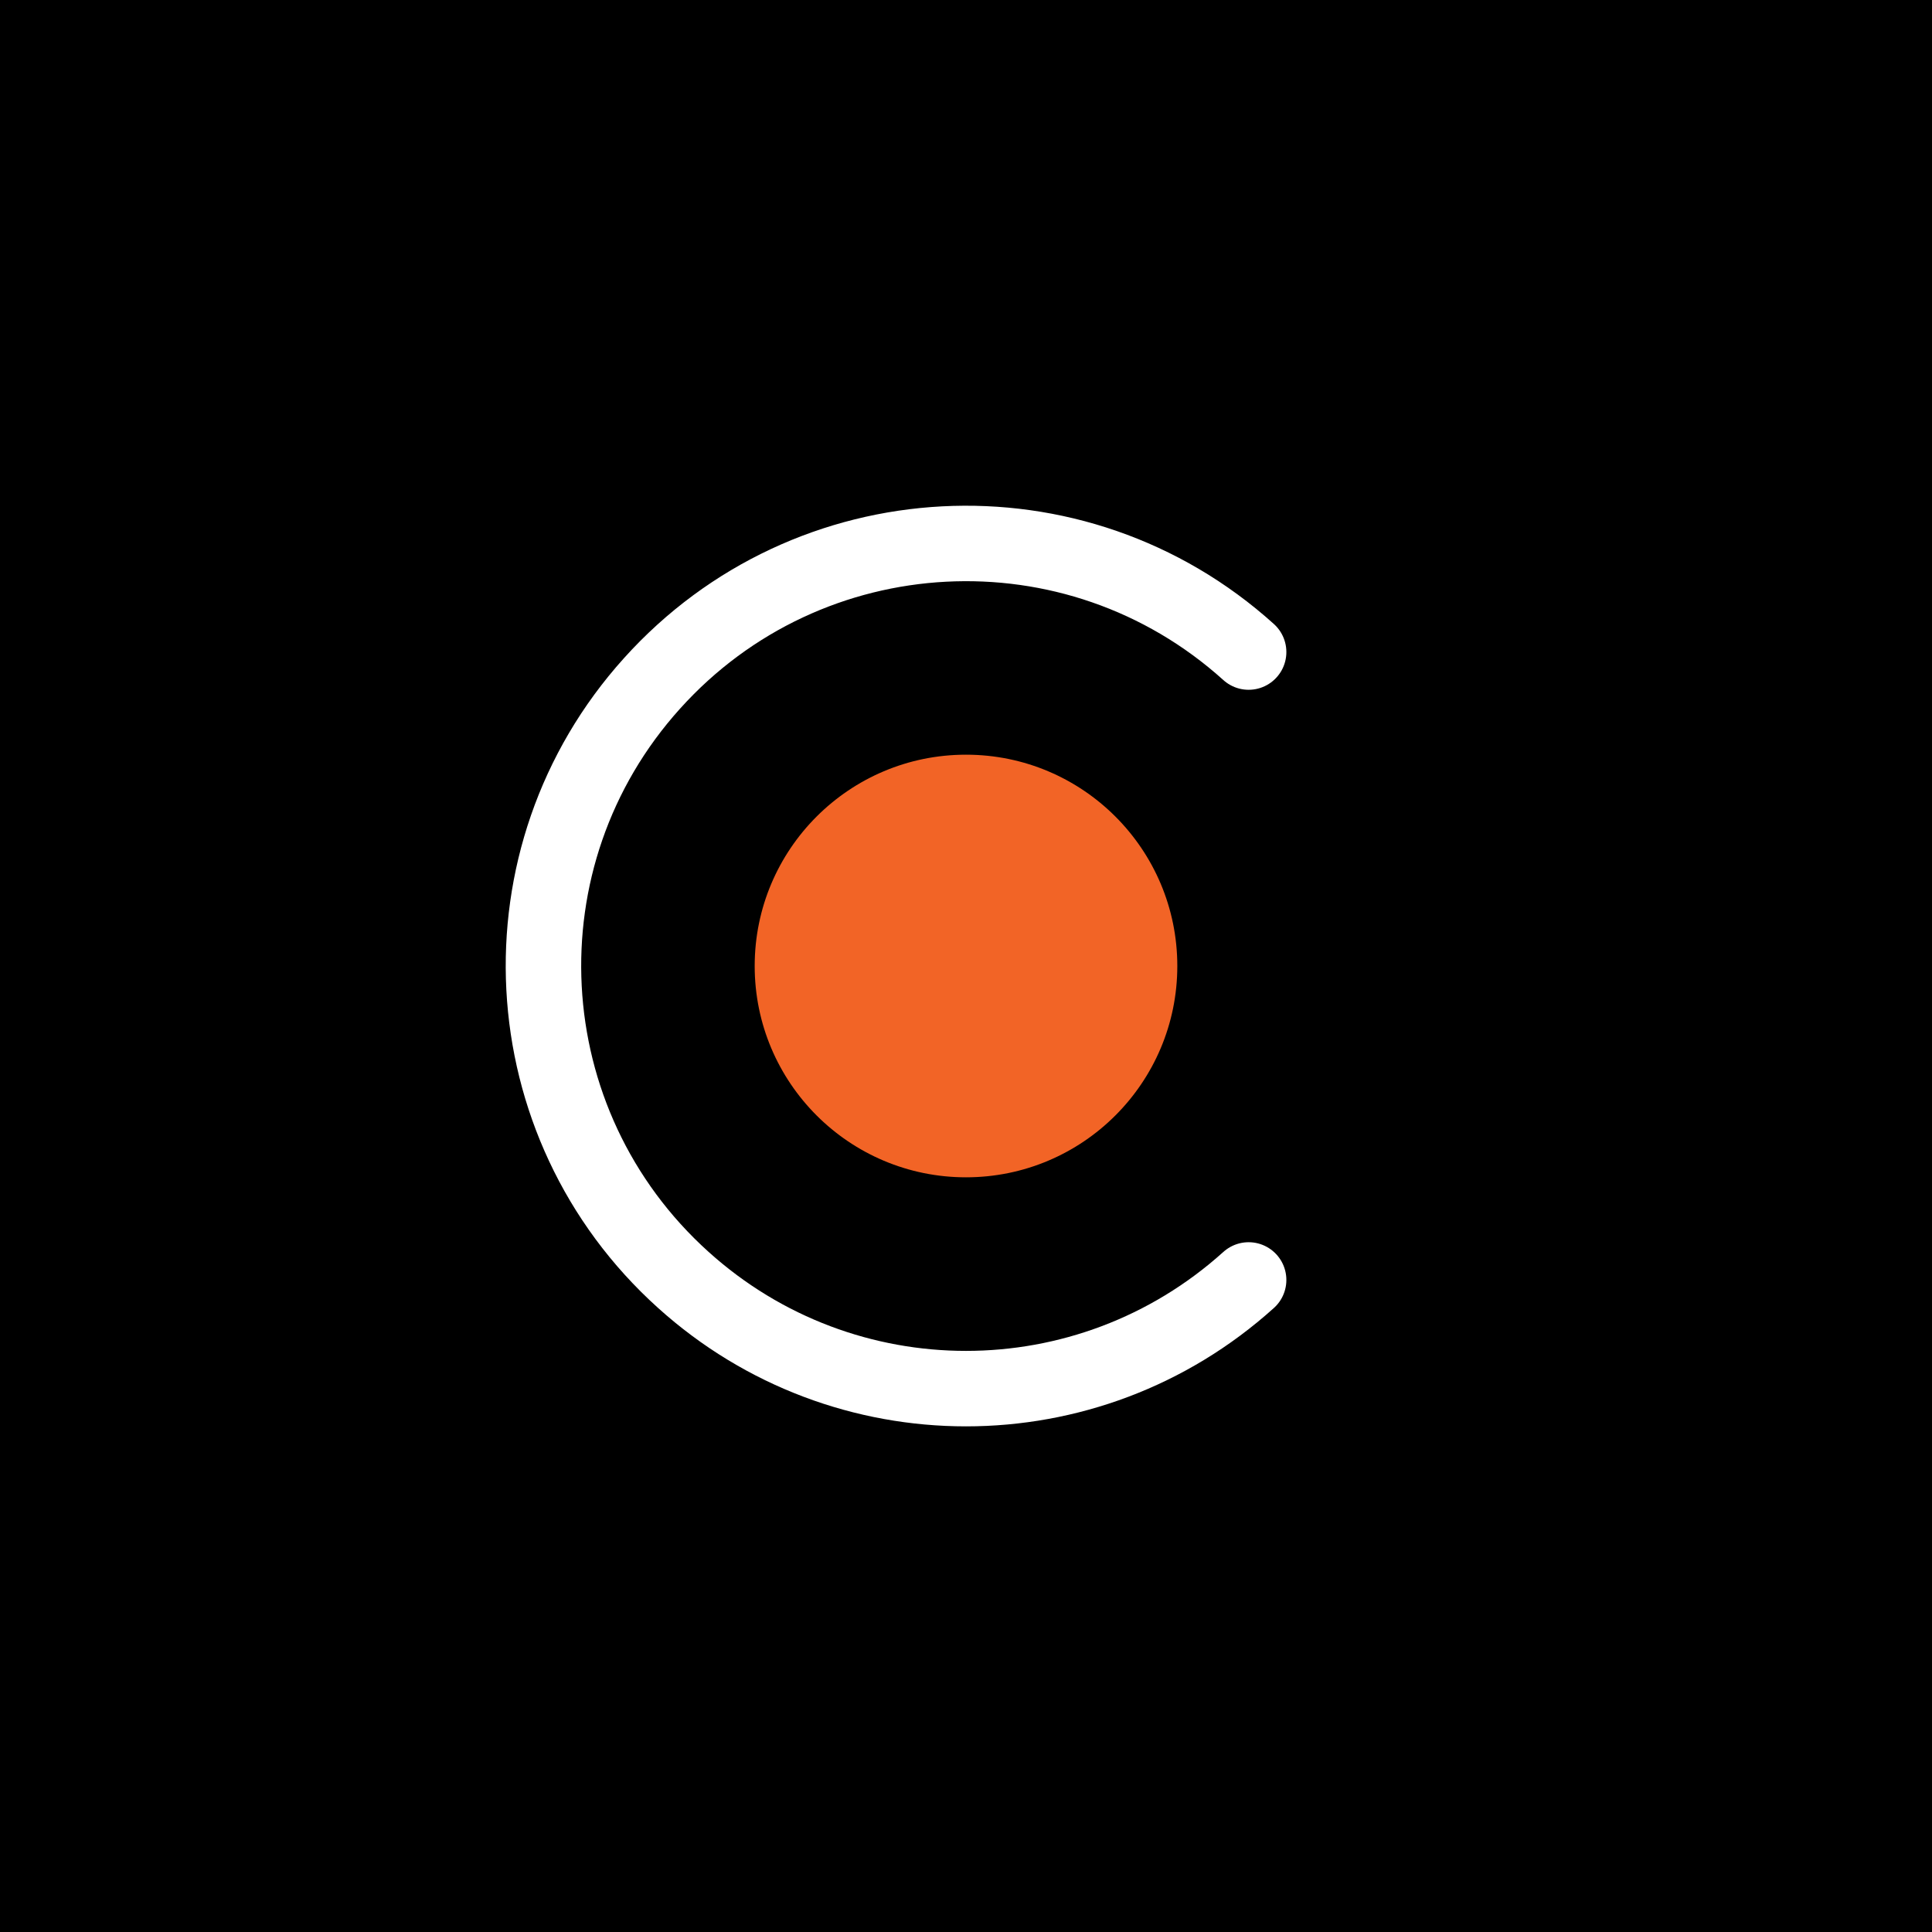
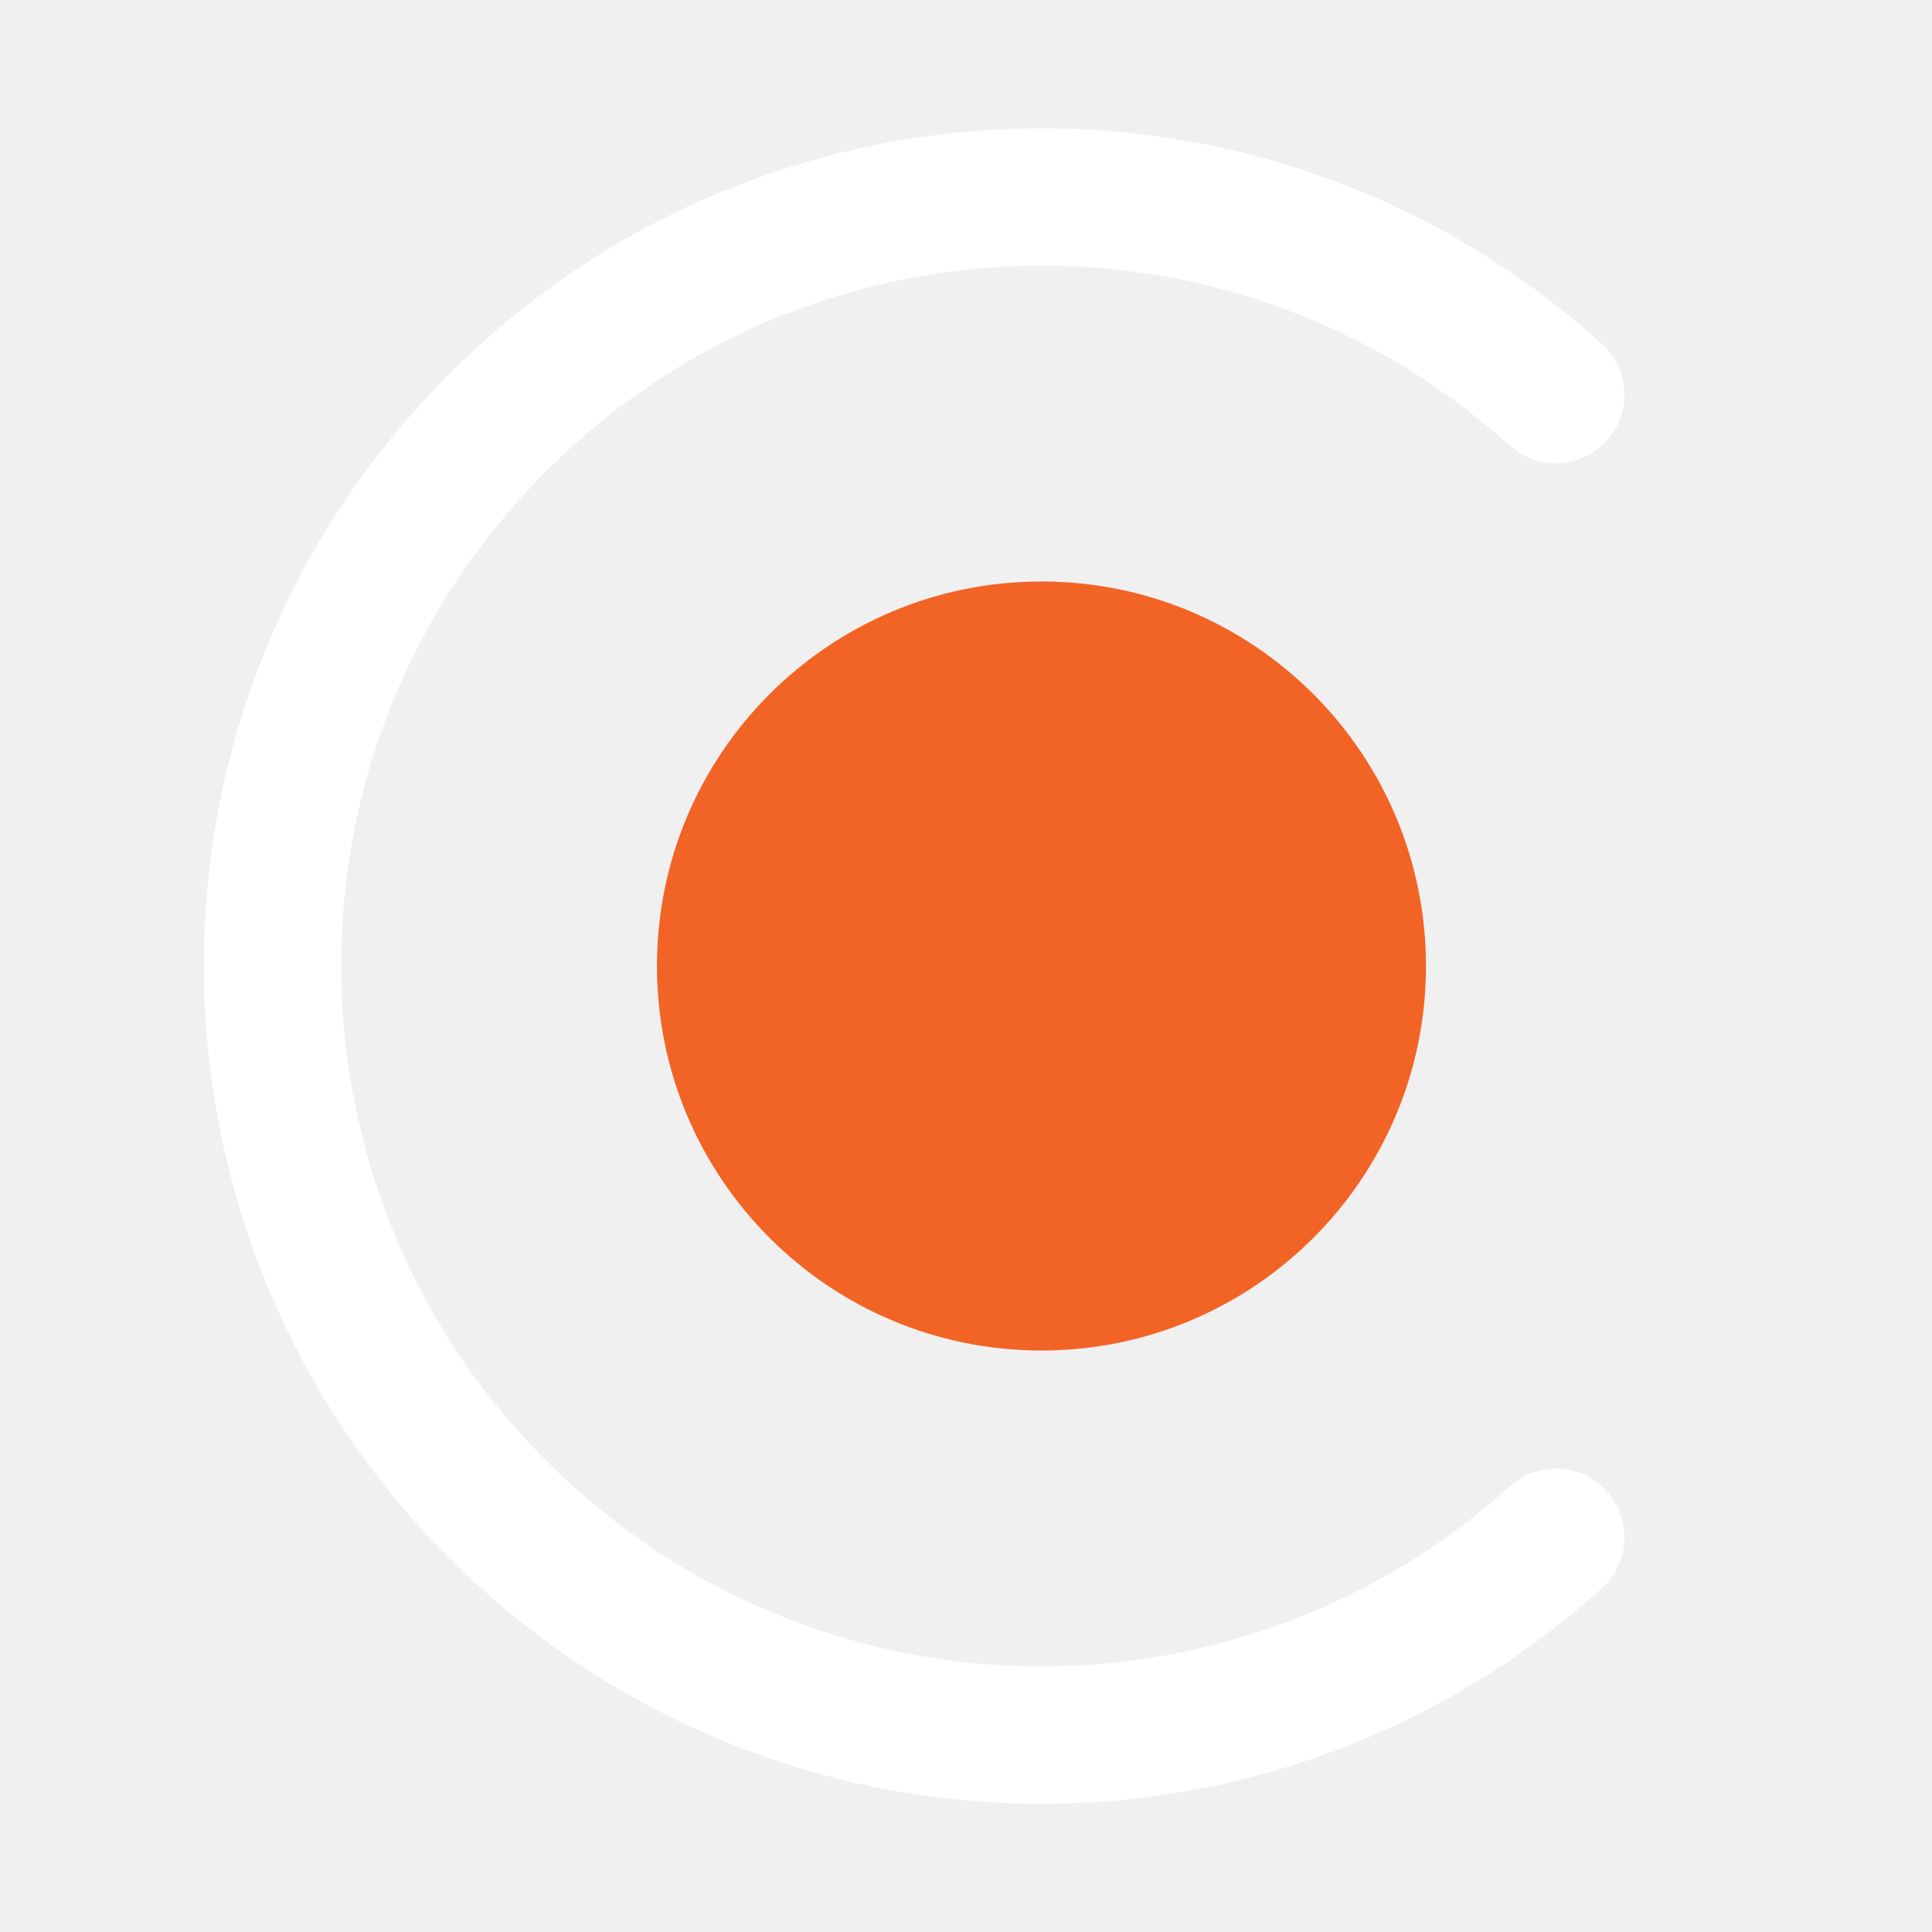
<svg xmlns="http://www.w3.org/2000/svg" viewBox="0 0 512 512" role="img" aria-label="Curyo">
-   <rect width="512" height="512" fill="#000000" />
-   <path d="M 330.9 172.8 C 285 131.4 214.2 135.1 172.8 181.1 C 131.4 227 135.1 297.8 181.1 339.2 C 223.7 377.6 288.3 377.6 330.9 339.2" fill="none" stroke="#ffffff" stroke-width="20" stroke-linecap="round" stroke-linejoin="round" />
-   <circle cx="256" cy="256" r="56" fill="#F26426" />
+   <path d="M 412.3 104.6 C 328.8 29.2 199.9 36 124.6 119.7 C 49.2 203.2 56 332.1 139.7 407.4 C 217.2 477.3 334.8 477.3 412.3 407.4" fill="none" stroke="#ffffff" stroke-width="36.4" stroke-linecap="round" stroke-linejoin="round" />
+   <circle cx="276" cy="256" r="101.9" fill="#F26426" />
</svg>
